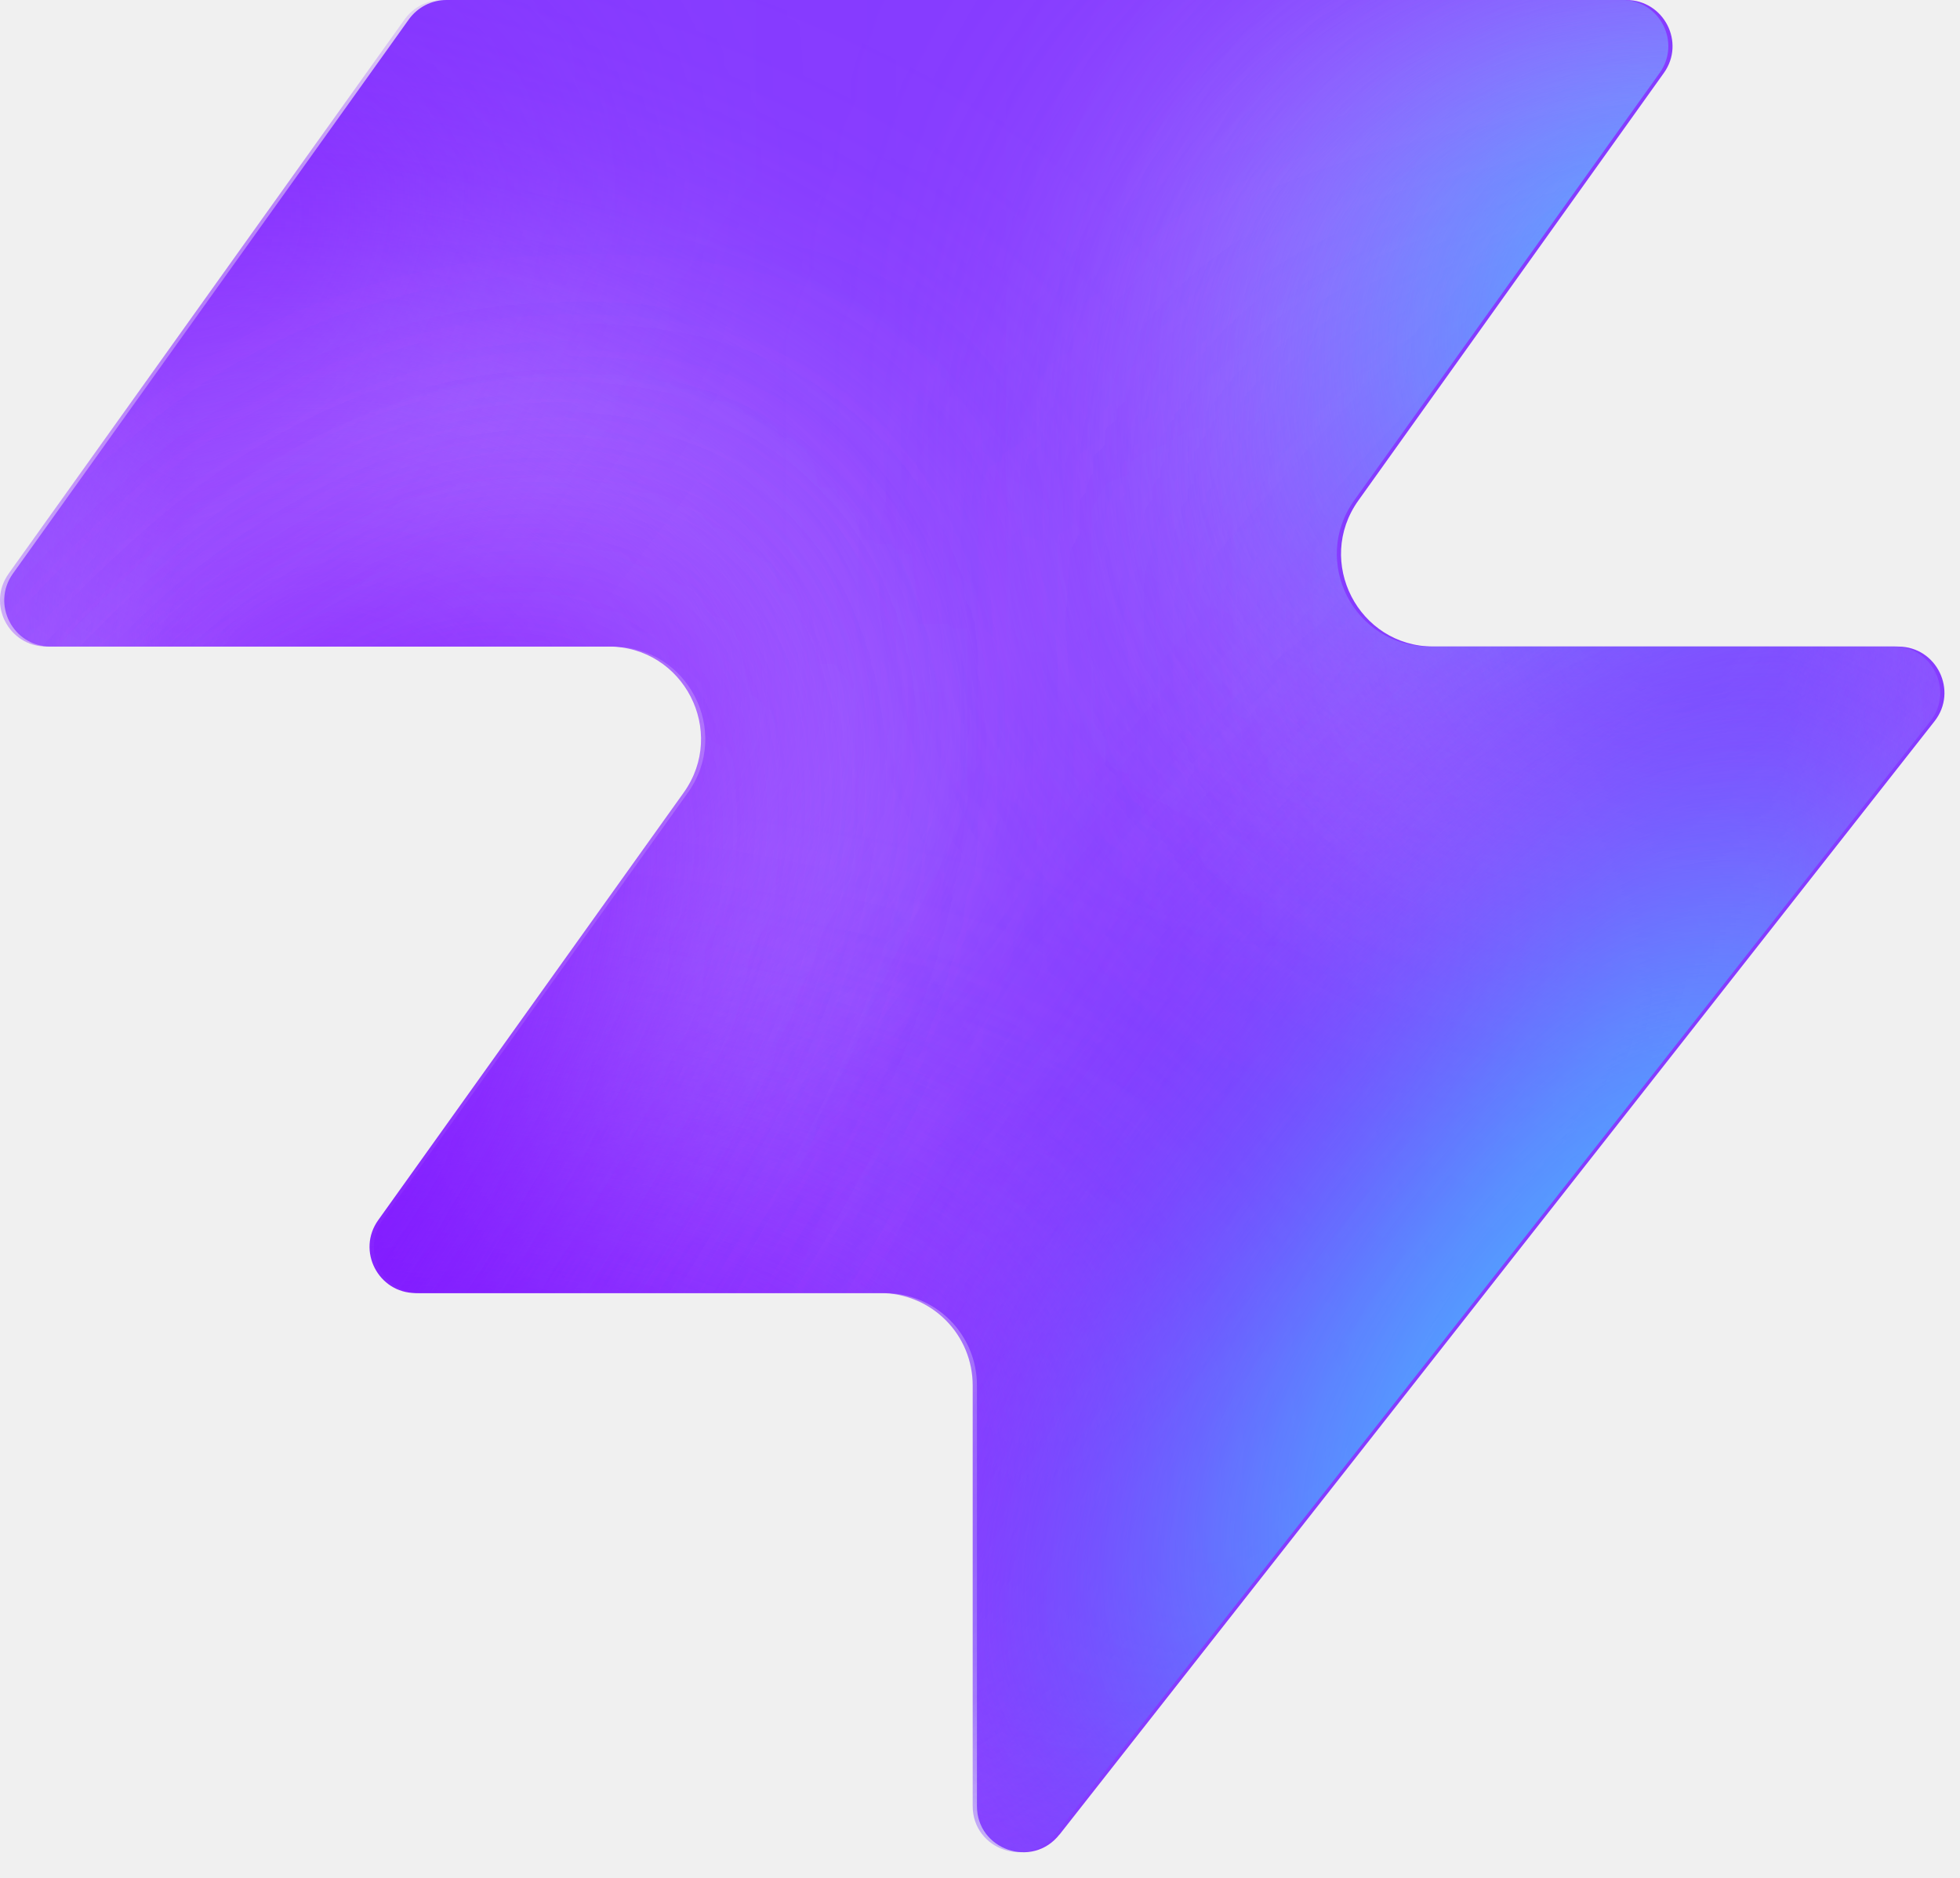
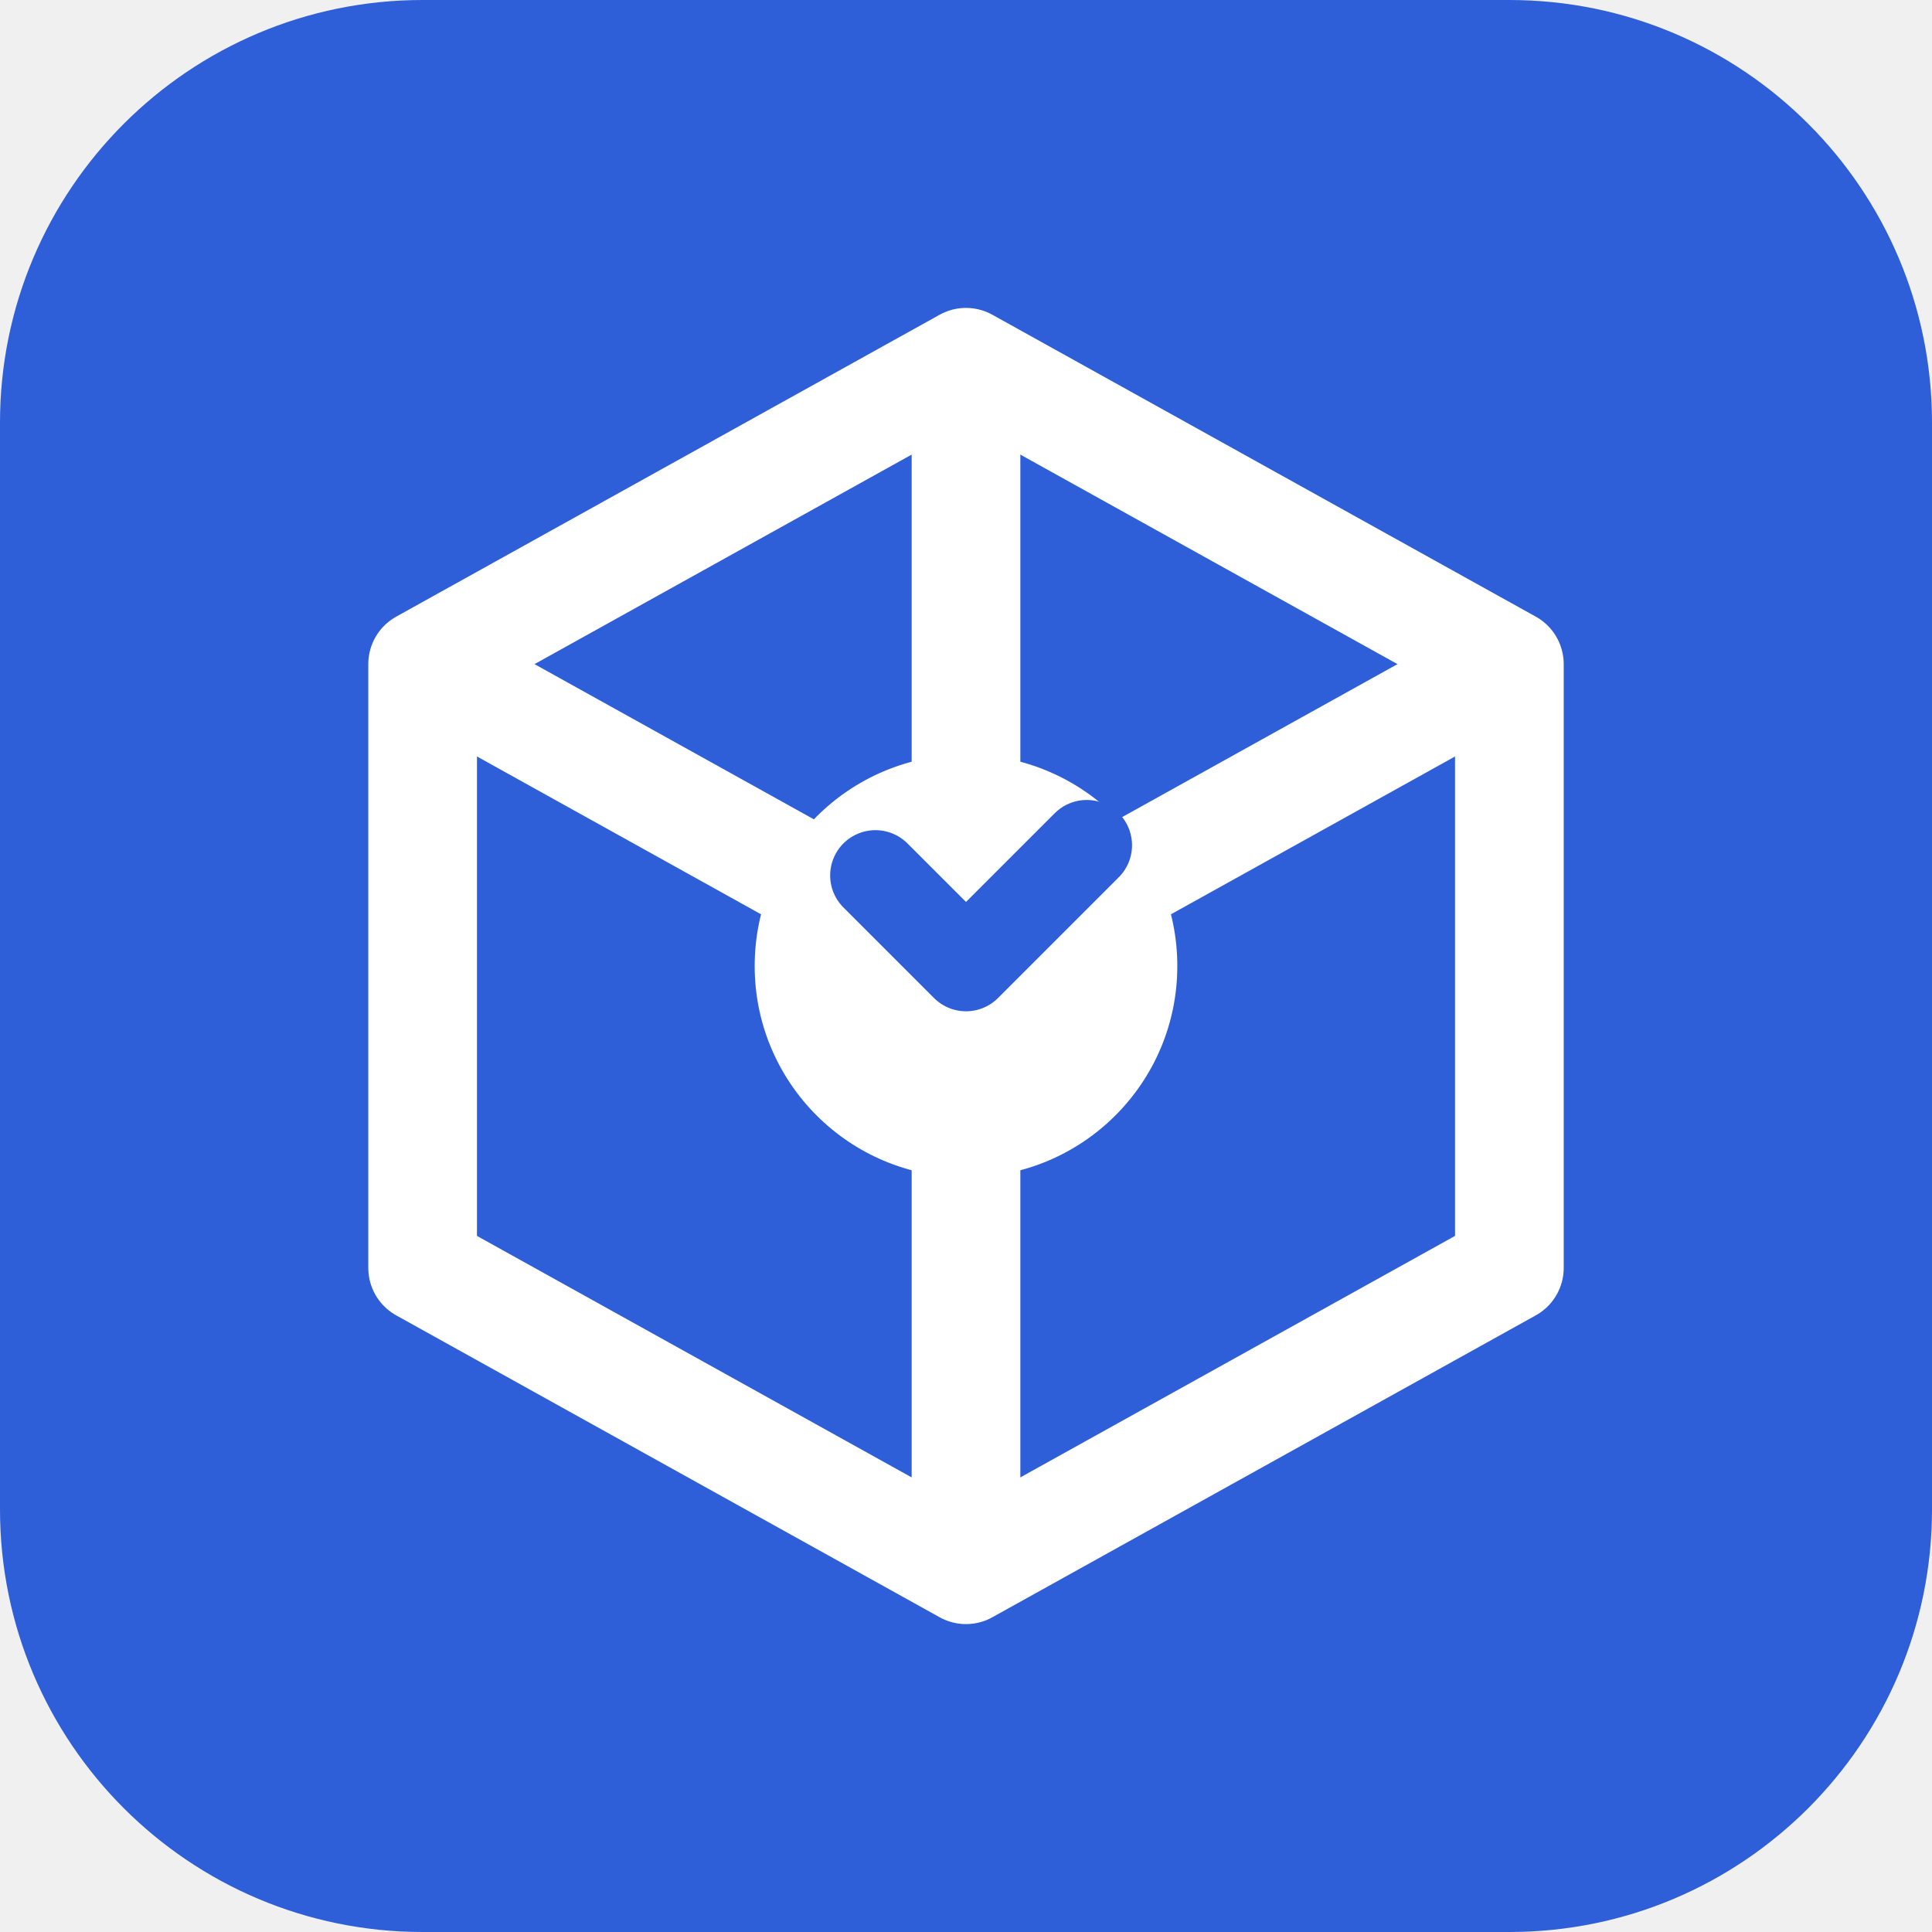
- <svg xmlns="http://www.w3.org/2000/svg" width="48" height="46" fill="none" viewBox="0 0 48 46">
-   <path fill="#863bff" d="M25.946 44.938c-.664.845-2.021.375-2.021-.698V33.937a2.26 2.26 0 0 0-2.262-2.262H10.287c-.92 0-1.456-1.04-.92-1.788l7.48-10.471c1.07-1.497 0-3.578-1.842-3.578H1.237c-.92 0-1.456-1.04-.92-1.788L10.013.474c.214-.297.556-.474.92-.474h28.894c.92 0 1.456 1.04.92 1.788l-7.48 10.471c-1.07 1.498 0 3.579 1.842 3.579h11.377c.943 0 1.473 1.088.89 1.83L25.947 44.94z" style="fill:#863bff;fill:color(display-p3 .525 .23 1);fill-opacity:1" />
-   <mask id="a" width="48" height="46" x="0" y="0" maskUnits="userSpaceOnUse" style="mask-type:alpha">
-     <path fill="#000" d="M25.842 44.938c-.664.844-2.021.375-2.021-.698V33.937a2.26 2.26 0 0 0-2.262-2.262H10.183c-.92 0-1.456-1.04-.92-1.788l7.48-10.471c1.07-1.498 0-3.579-1.842-3.579H1.133c-.92 0-1.456-1.04-.92-1.787L9.91.473c.214-.297.556-.474.92-.474h28.894c.92 0 1.456 1.04.92 1.788l-7.48 10.471c-1.07 1.498 0 3.578 1.842 3.578h11.377c.943 0 1.473 1.088.89 1.832L25.843 44.94z" style="fill:#000;fill-opacity:1" />
-   </mask>
-   <g mask="url(#a)">
-     <g filter="url(#b)">
-       <ellipse cx="5.508" cy="14.704" fill="#ede6ff" rx="5.508" ry="14.704" style="fill:#ede6ff;fill:color(display-p3 .927 .903 1);fill-opacity:1" transform="matrix(.00324 1 1 -.00324 -4.47 31.516)" />
-     </g>
-     <g filter="url(#c)">
-       <ellipse cx="10.399" cy="29.851" fill="#ede6ff" rx="10.399" ry="29.851" style="fill:#ede6ff;fill:color(display-p3 .927 .903 1);fill-opacity:1" transform="matrix(.00324 1 1 -.00324 -39.328 7.883)" />
-     </g>
-     <g filter="url(#d)">
-       <ellipse cx="5.508" cy="30.487" fill="#7e14ff" rx="5.508" ry="30.487" style="fill:#7e14ff;fill:color(display-p3 .492 .077 1);fill-opacity:1" transform="rotate(89.814 -25.913 -14.639)scale(1 -1)" />
-     </g>
-     <g filter="url(#e)">
-       <ellipse cx="5.508" cy="30.599" fill="#7e14ff" rx="5.508" ry="30.599" style="fill:#7e14ff;fill:color(display-p3 .492 .077 1);fill-opacity:1" transform="rotate(89.814 -32.644 -3.334)scale(1 -1)" />
-     </g>
-     <g filter="url(#f)">
-       <ellipse cx="5.508" cy="30.599" fill="#7e14ff" rx="5.508" ry="30.599" style="fill:#7e14ff;fill:color(display-p3 .492 .077 1);fill-opacity:1" transform="matrix(.00324 1 1 -.00324 -34.34 30.47)" />
-     </g>
-     <g filter="url(#g)">
-       <ellipse cx="14.072" cy="22.078" fill="#ede6ff" rx="14.072" ry="22.078" style="fill:#ede6ff;fill:color(display-p3 .927 .903 1);fill-opacity:1" transform="rotate(93.35 24.506 48.493)scale(-1 1)" />
-     </g>
-     <g filter="url(#h)">
-       <ellipse cx="3.47" cy="21.501" fill="#7e14ff" rx="3.47" ry="21.501" style="fill:#7e14ff;fill:color(display-p3 .492 .077 1);fill-opacity:1" transform="rotate(89.009 28.708 47.59)scale(-1 1)" />
-     </g>
-     <g filter="url(#i)">
-       <ellipse cx="3.47" cy="21.501" fill="#7e14ff" rx="3.47" ry="21.501" style="fill:#7e14ff;fill:color(display-p3 .492 .077 1);fill-opacity:1" transform="rotate(89.009 28.708 47.59)scale(-1 1)" />
-     </g>
-     <g filter="url(#j)">
-       <ellipse cx=".387" cy="8.972" fill="#7e14ff" rx="4.407" ry="29.108" style="fill:#7e14ff;fill:color(display-p3 .492 .077 1);fill-opacity:1" transform="rotate(39.51 .387 8.972)" />
-     </g>
-     <g filter="url(#k)">
-       <ellipse cx="47.523" cy="-6.092" fill="#7e14ff" rx="4.407" ry="29.108" style="fill:#7e14ff;fill:color(display-p3 .492 .077 1);fill-opacity:1" transform="rotate(37.892 47.523 -6.092)" />
-     </g>
-     <g filter="url(#l)">
-       <ellipse cx="41.412" cy="6.333" fill="#47bfff" rx="5.971" ry="9.665" style="fill:#47bfff;fill:color(display-p3 .28 .748 1);fill-opacity:1" transform="rotate(37.892 41.412 6.333)" />
-     </g>
-     <g filter="url(#m)">
-       <ellipse cx="-1.879" cy="38.332" fill="#7e14ff" rx="4.407" ry="29.108" style="fill:#7e14ff;fill:color(display-p3 .492 .077 1);fill-opacity:1" transform="rotate(37.892 -1.88 38.332)" />
-     </g>
-     <g filter="url(#n)">
-       <ellipse cx="-1.879" cy="38.332" fill="#7e14ff" rx="4.407" ry="29.108" style="fill:#7e14ff;fill:color(display-p3 .492 .077 1);fill-opacity:1" transform="rotate(37.892 -1.88 38.332)" />
-     </g>
-     <g filter="url(#o)">
-       <ellipse cx="35.651" cy="29.907" fill="#7e14ff" rx="4.407" ry="29.108" style="fill:#7e14ff;fill:color(display-p3 .492 .077 1);fill-opacity:1" transform="rotate(37.892 35.651 29.907)" />
-     </g>
-     <g filter="url(#p)">
-       <ellipse cx="38.418" cy="32.4" fill="#47bfff" rx="5.971" ry="15.297" style="fill:#47bfff;fill:color(display-p3 .28 .748 1);fill-opacity:1" transform="rotate(37.892 38.418 32.4)" />
-     </g>
-   </g>
-   <defs>
-     <filter id="b" width="60.045" height="41.654" x="-19.77" y="16.149" color-interpolation-filters="sRGB" filterUnits="userSpaceOnUse">
-       <feFlood flood-opacity="0" result="BackgroundImageFix" />
-       <feBlend in="SourceGraphic" in2="BackgroundImageFix" result="shape" />
-       <feGaussianBlur result="effect1_foregroundBlur_2002_17158" stdDeviation="7.659" />
-     </filter>
-     <filter id="c" width="90.34" height="51.437" x="-54.613" y="-7.533" color-interpolation-filters="sRGB" filterUnits="userSpaceOnUse">
-       <feFlood flood-opacity="0" result="BackgroundImageFix" />
-       <feBlend in="SourceGraphic" in2="BackgroundImageFix" result="shape" />
-       <feGaussianBlur result="effect1_foregroundBlur_2002_17158" stdDeviation="7.659" />
-     </filter>
-     <filter id="d" width="79.355" height="29.4" x="-49.64" y="2.03" color-interpolation-filters="sRGB" filterUnits="userSpaceOnUse">
-       <feFlood flood-opacity="0" result="BackgroundImageFix" />
-       <feBlend in="SourceGraphic" in2="BackgroundImageFix" result="shape" />
-       <feGaussianBlur result="effect1_foregroundBlur_2002_17158" stdDeviation="4.596" />
-     </filter>
-     <filter id="e" width="79.579" height="29.4" x="-45.045" y="20.029" color-interpolation-filters="sRGB" filterUnits="userSpaceOnUse">
-       <feFlood flood-opacity="0" result="BackgroundImageFix" />
-       <feBlend in="SourceGraphic" in2="BackgroundImageFix" result="shape" />
-       <feGaussianBlur result="effect1_foregroundBlur_2002_17158" stdDeviation="4.596" />
-     </filter>
-     <filter id="f" width="79.579" height="29.4" x="-43.513" y="21.178" color-interpolation-filters="sRGB" filterUnits="userSpaceOnUse">
-       <feFlood flood-opacity="0" result="BackgroundImageFix" />
-       <feBlend in="SourceGraphic" in2="BackgroundImageFix" result="shape" />
-       <feGaussianBlur result="effect1_foregroundBlur_2002_17158" stdDeviation="4.596" />
-     </filter>
-     <filter id="g" width="74.749" height="58.852" x="15.756" y="-17.901" color-interpolation-filters="sRGB" filterUnits="userSpaceOnUse">
-       <feFlood flood-opacity="0" result="BackgroundImageFix" />
-       <feBlend in="SourceGraphic" in2="BackgroundImageFix" result="shape" />
-       <feGaussianBlur result="effect1_foregroundBlur_2002_17158" stdDeviation="7.659" />
-     </filter>
-     <filter id="h" width="61.377" height="25.362" x="23.548" y="2.284" color-interpolation-filters="sRGB" filterUnits="userSpaceOnUse">
-       <feFlood flood-opacity="0" result="BackgroundImageFix" />
-       <feBlend in="SourceGraphic" in2="BackgroundImageFix" result="shape" />
-       <feGaussianBlur result="effect1_foregroundBlur_2002_17158" stdDeviation="4.596" />
-     </filter>
-     <filter id="i" width="61.377" height="25.362" x="23.548" y="2.284" color-interpolation-filters="sRGB" filterUnits="userSpaceOnUse">
-       <feFlood flood-opacity="0" result="BackgroundImageFix" />
-       <feBlend in="SourceGraphic" in2="BackgroundImageFix" result="shape" />
-       <feGaussianBlur result="effect1_foregroundBlur_2002_17158" stdDeviation="4.596" />
-     </filter>
-     <filter id="j" width="56.045" height="63.649" x="-27.636" y="-22.853" color-interpolation-filters="sRGB" filterUnits="userSpaceOnUse">
-       <feFlood flood-opacity="0" result="BackgroundImageFix" />
-       <feBlend in="SourceGraphic" in2="BackgroundImageFix" result="shape" />
-       <feGaussianBlur result="effect1_foregroundBlur_2002_17158" stdDeviation="4.596" />
-     </filter>
-     <filter id="k" width="54.814" height="64.646" x="20.116" y="-38.415" color-interpolation-filters="sRGB" filterUnits="userSpaceOnUse">
-       <feFlood flood-opacity="0" result="BackgroundImageFix" />
-       <feBlend in="SourceGraphic" in2="BackgroundImageFix" result="shape" />
-       <feGaussianBlur result="effect1_foregroundBlur_2002_17158" stdDeviation="4.596" />
-     </filter>
-     <filter id="l" width="33.541" height="35.313" x="24.641" y="-11.323" color-interpolation-filters="sRGB" filterUnits="userSpaceOnUse">
-       <feFlood flood-opacity="0" result="BackgroundImageFix" />
-       <feBlend in="SourceGraphic" in2="BackgroundImageFix" result="shape" />
-       <feGaussianBlur result="effect1_foregroundBlur_2002_17158" stdDeviation="4.596" />
-     </filter>
-     <filter id="m" width="54.814" height="64.646" x="-29.286" y="6.009" color-interpolation-filters="sRGB" filterUnits="userSpaceOnUse">
-       <feFlood flood-opacity="0" result="BackgroundImageFix" />
-       <feBlend in="SourceGraphic" in2="BackgroundImageFix" result="shape" />
-       <feGaussianBlur result="effect1_foregroundBlur_2002_17158" stdDeviation="4.596" />
-     </filter>
-     <filter id="n" width="54.814" height="64.646" x="-29.286" y="6.009" color-interpolation-filters="sRGB" filterUnits="userSpaceOnUse">
-       <feFlood flood-opacity="0" result="BackgroundImageFix" />
-       <feBlend in="SourceGraphic" in2="BackgroundImageFix" result="shape" />
-       <feGaussianBlur result="effect1_foregroundBlur_2002_17158" stdDeviation="4.596" />
-     </filter>
-     <filter id="o" width="54.814" height="64.646" x="8.244" y="-2.416" color-interpolation-filters="sRGB" filterUnits="userSpaceOnUse">
-       <feFlood flood-opacity="0" result="BackgroundImageFix" />
-       <feBlend in="SourceGraphic" in2="BackgroundImageFix" result="shape" />
-       <feGaussianBlur result="effect1_foregroundBlur_2002_17158" stdDeviation="4.596" />
-     </filter>
-     <filter id="p" width="39.409" height="43.623" x="18.713" y="10.588" color-interpolation-filters="sRGB" filterUnits="userSpaceOnUse">
-       <feFlood flood-opacity="0" result="BackgroundImageFix" />
-       <feBlend in="SourceGraphic" in2="BackgroundImageFix" result="shape" />
-       <feGaussianBlur result="effect1_foregroundBlur_2002_17158" stdDeviation="4.596" />
-     </filter>
-   </defs>
+ <svg xmlns="http://www.w3.org/2000/svg" width="32" height="32" viewBox="0 0 32 32" fill="none">
+   <rect width="32" height="32" rx="7" fill="#2E5FD9" />
+   <path d="M16 6l9 5v10l-9 5-9-5V11l9-5z" fill="none" stroke="white" stroke-width="1.8" stroke-linejoin="round" />
+   <path d="M16 6v20M7 11l9 5 9-5" stroke="white" stroke-width="1.8" stroke-linejoin="round" fill="none" />
+   <circle cx="16" cy="16" r="3.5" fill="white" />
+   <path d="M14.5 14.5l1.5 1.5 2-2" stroke="#2E5FD9" stroke-width="1.5" stroke-linecap="round" stroke-linejoin="round" />
</svg>
